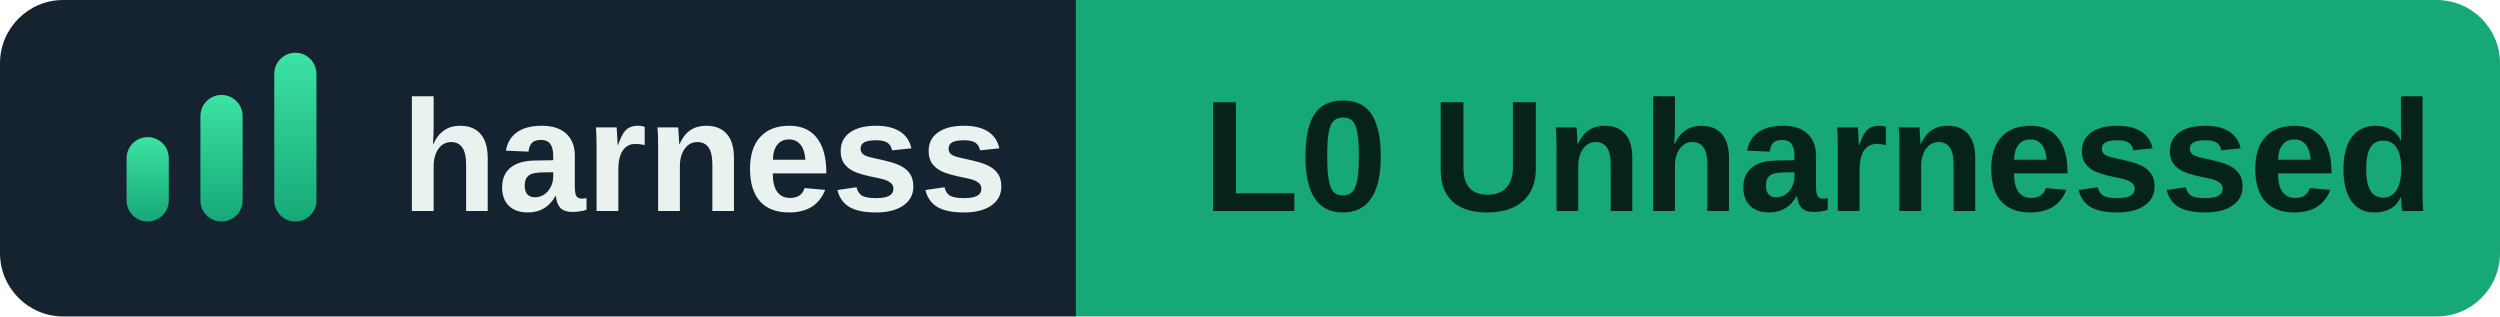
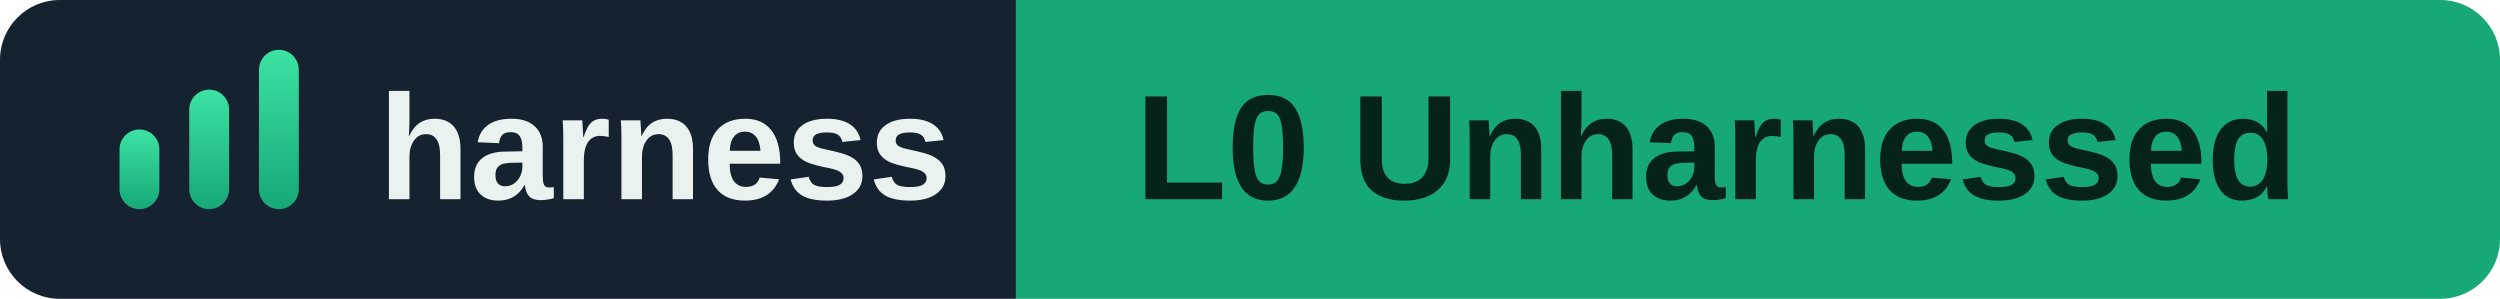
- <svg xmlns="http://www.w3.org/2000/svg" width="237" height="30" viewBox="0 0 237 30" fill="none" role="img" aria-label="Harness Score L0 Unharnessed">
+ <svg xmlns="http://www.w3.org/2000/svg" width="251" height="30" viewBox="0 0 251 30" fill="none" role="img" aria-label="Harness Score L0 Unharnessed">
  <defs>
    <linearGradient id="hs-fill" x1="0" y1="0" x2="0" y2="1">
      <stop offset="0" stop-color="#3ce3a3" />
      <stop offset="1" stop-color="#16a877" />
    </linearGradient>
    <clipPath id="hs-badge">
-       <rect x="0" y="0" width="237" height="30" rx="6" />
+       <rect x="0" y="0" width="251" height="30" rx="6" />
    </clipPath>
  </defs>
  <g clip-path="url(#hs-badge)">
    <rect x="0" y="0" width="102" height="30" fill="#14232f" />
-     <rect x="102" y="0" width="135" height="30" fill="#16a877" />
+     <rect x="102" y="0" width="149" height="30" fill="#16a877" />
    <rect x="12" y="13" width="4" height="8" rx="2" fill="url(#hs-fill)" />
    <rect x="19" y="9" width="4" height="12" rx="2" fill="url(#hs-fill)" />
    <rect x="26" y="5" width="4" height="16" rx="2" fill="url(#hs-fill)" />
-     <text x="38" y="20" textLength="52.1" lengthAdjust="spacingAndGlyphs" font-family="'Segoe UI', system-ui, -apple-system, 'Helvetica Neue', Arial, sans-serif" font-size="15" font-weight="600" fill="#e9f2ee">harness</text>
-     <text x="114" y="20" textLength="111.3" lengthAdjust="spacingAndGlyphs" font-family="'Segoe UI', system-ui, -apple-system, 'Helvetica Neue', Arial, sans-serif" font-size="15" font-weight="700" fill="#06231a">L0 Unharnessed</text>
+     <text x="38" y="20" font-family="'Segoe UI', system-ui, -apple-system, 'Helvetica Neue', Arial, sans-serif" font-size="15" font-weight="600" fill="#e9f2ee">harness</text>
+     <text x="114" y="20" font-family="'Segoe UI', system-ui, -apple-system, 'Helvetica Neue', Arial, sans-serif" font-size="15" font-weight="700" fill="#06231a">L0 Unharnessed</text>
  </g>
</svg>
